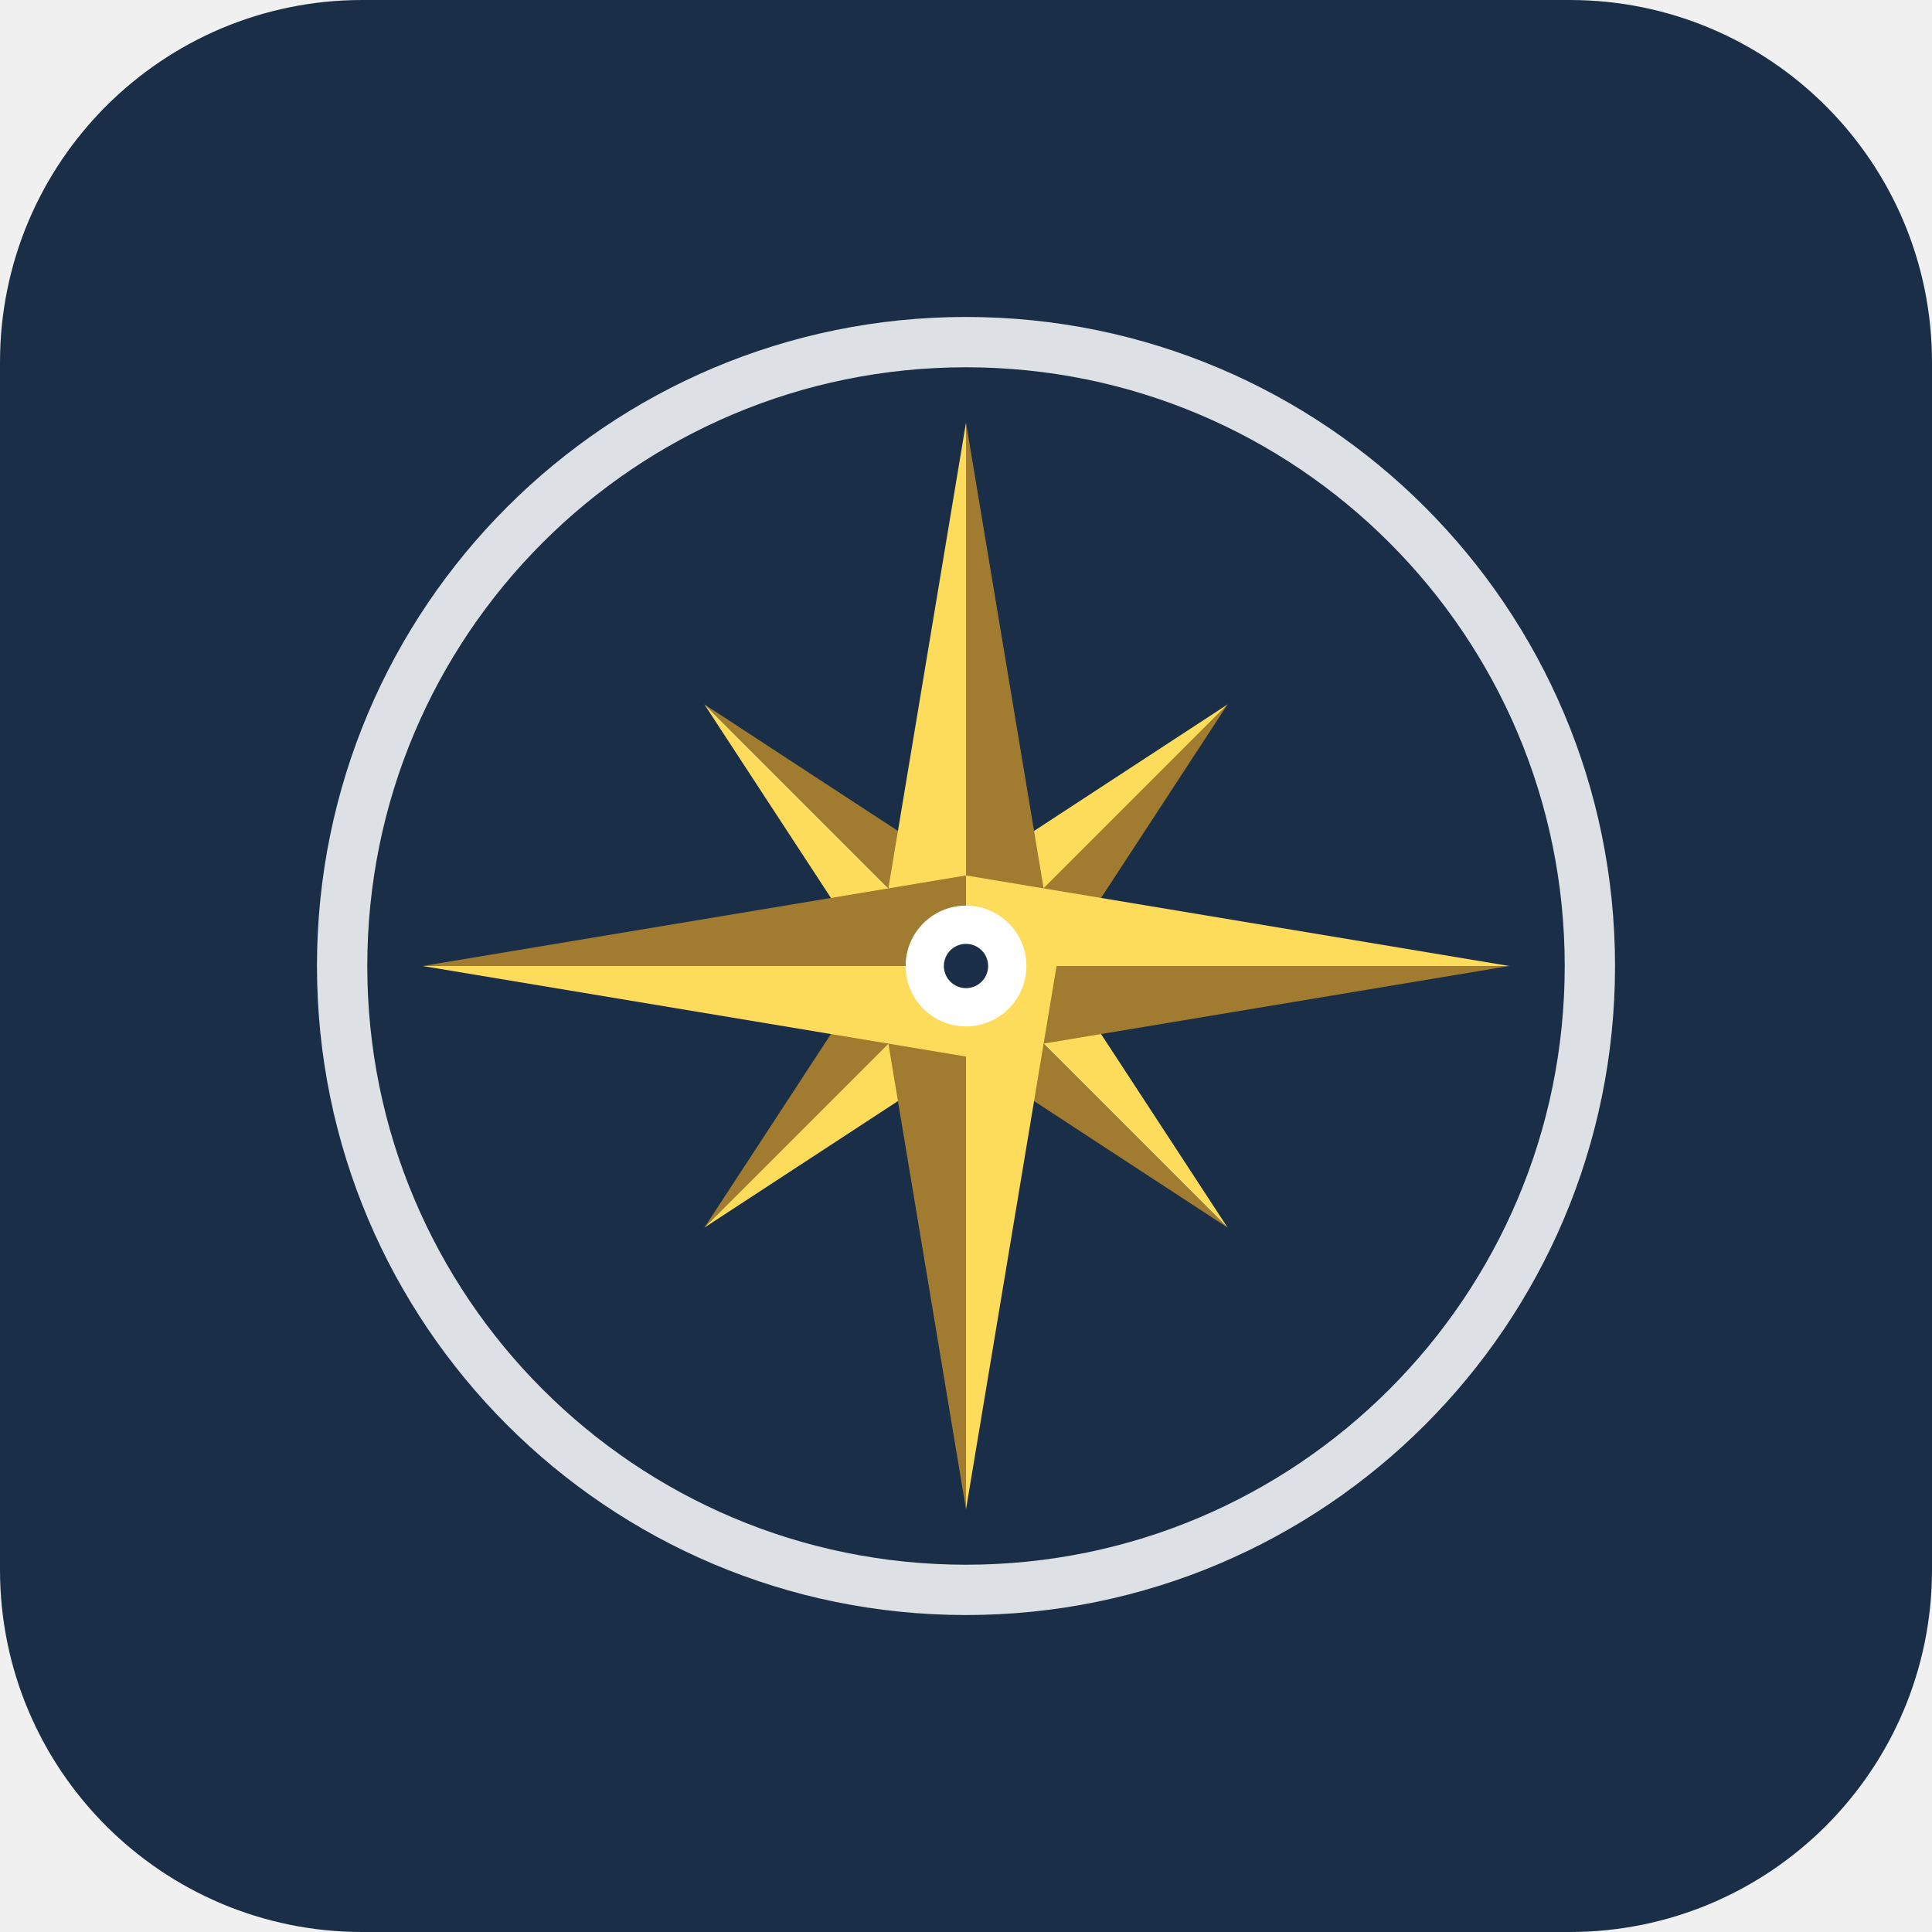
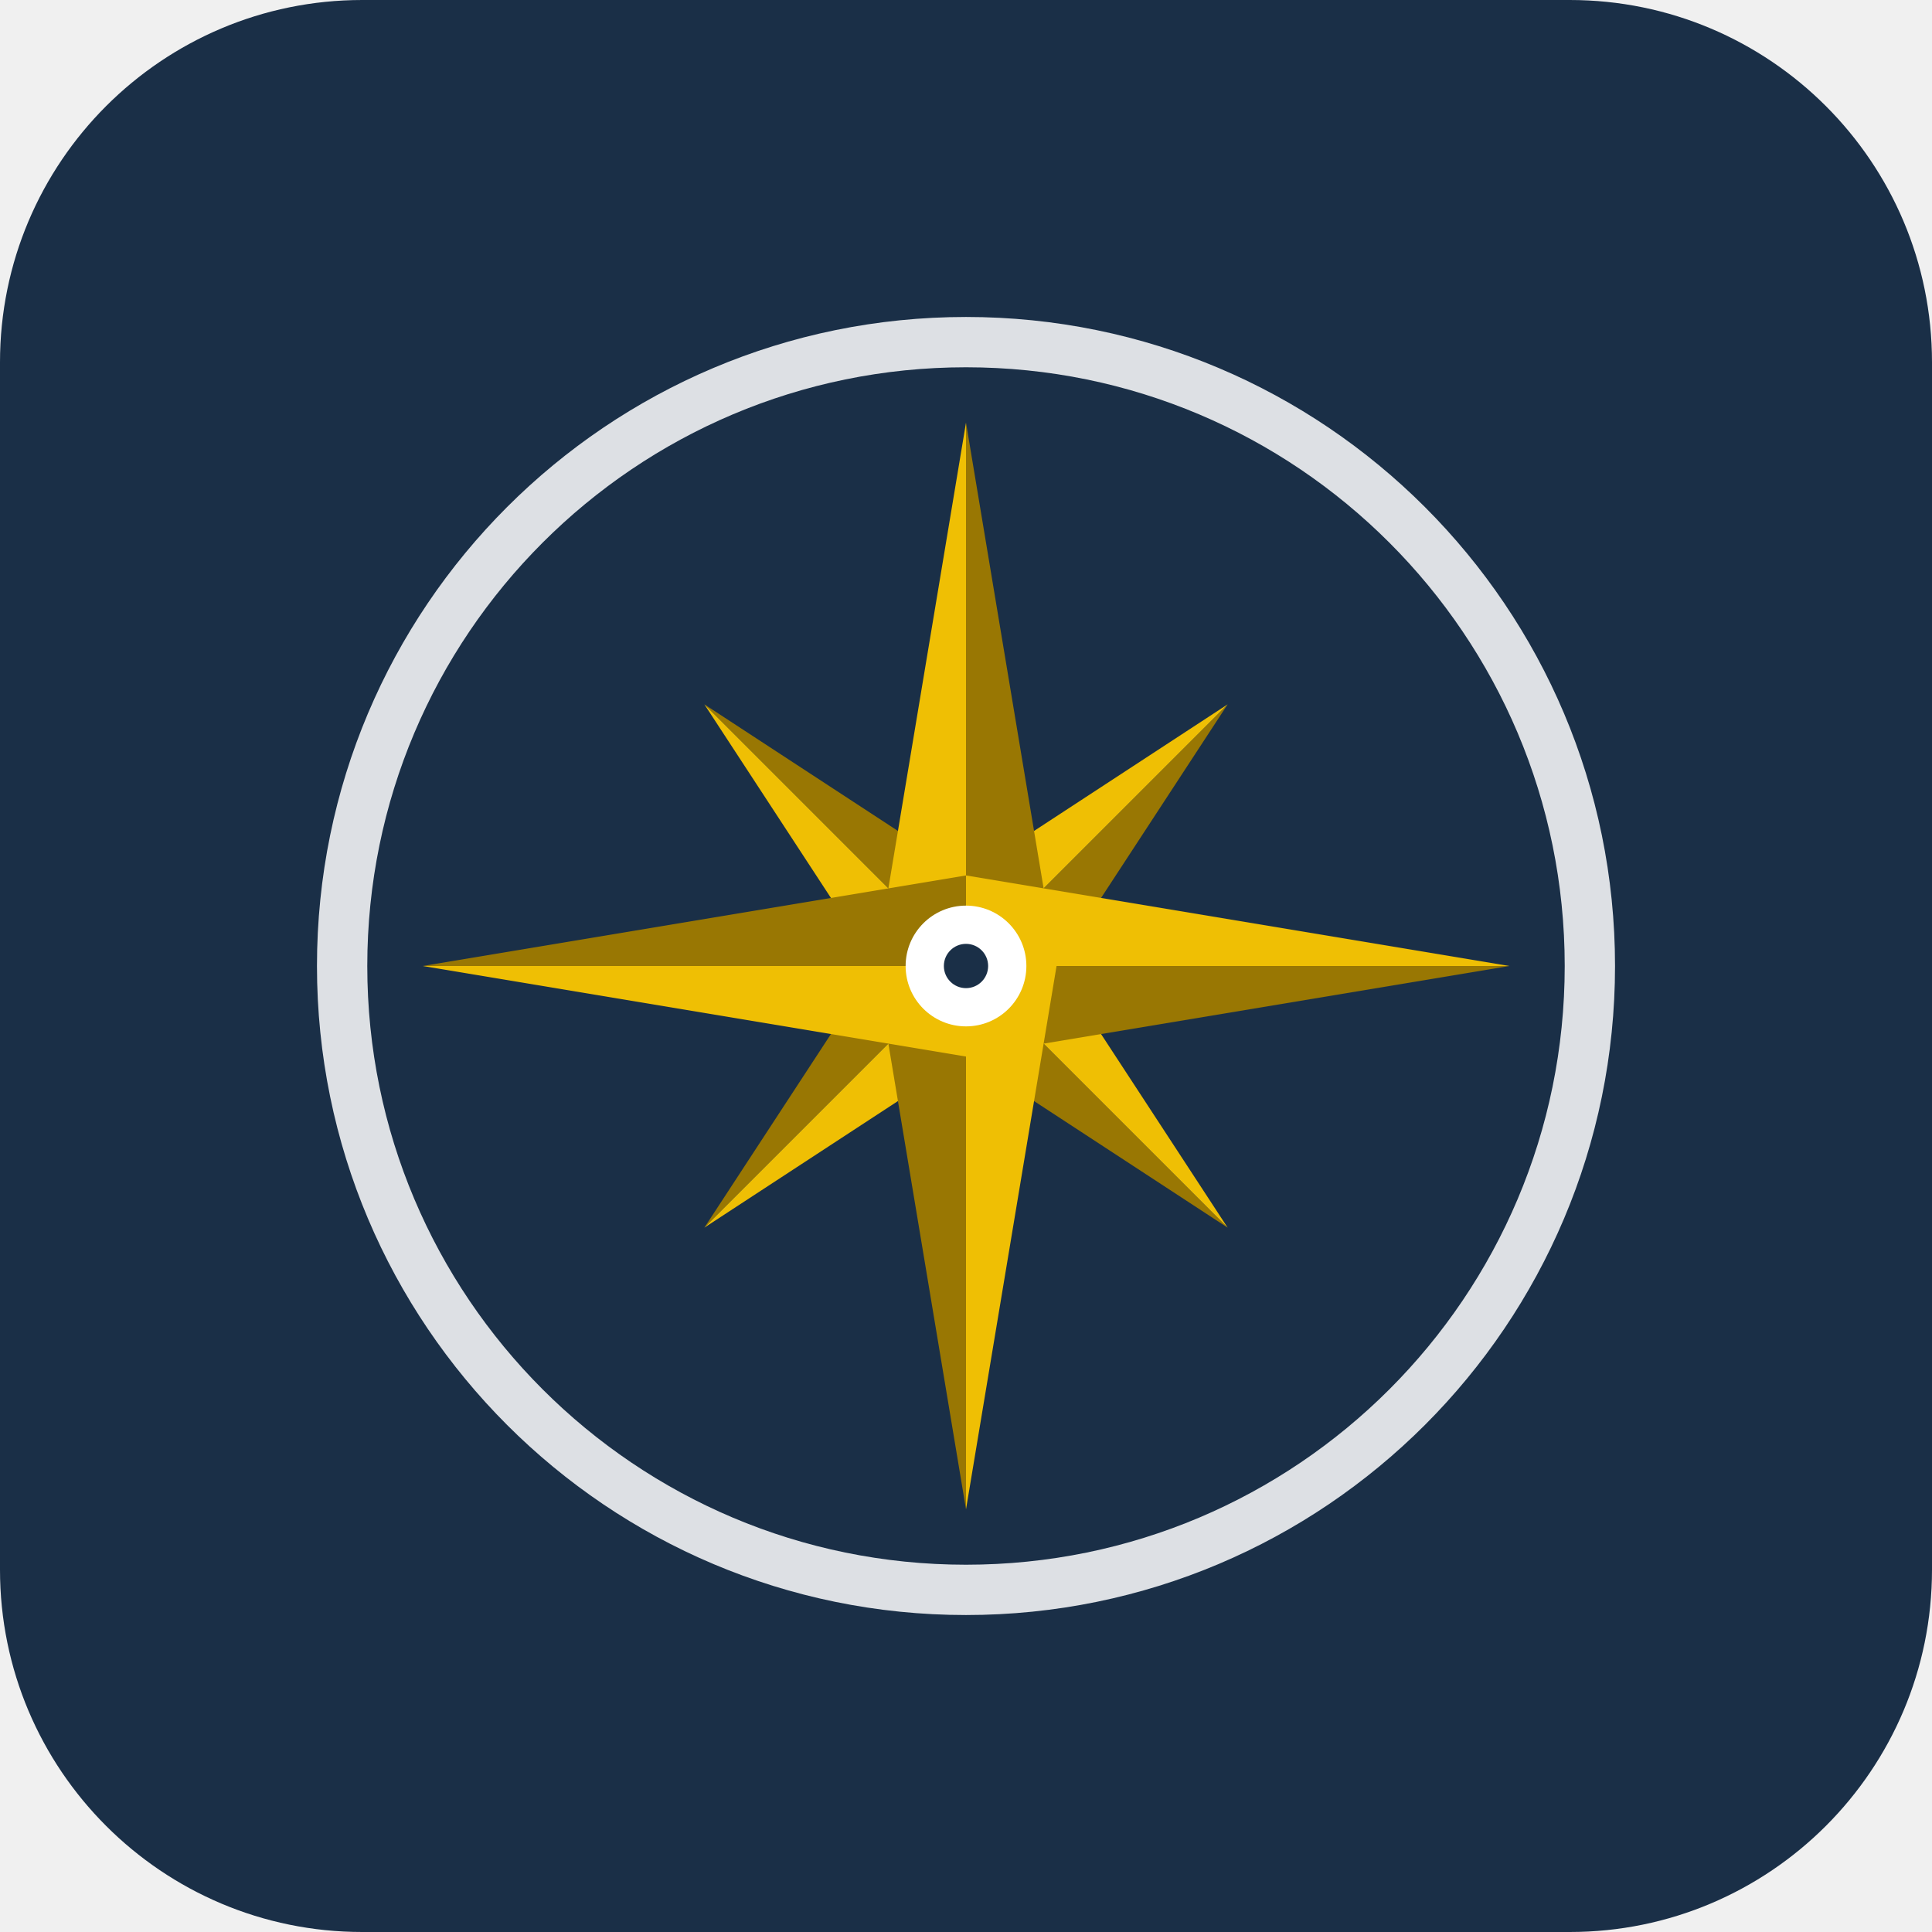
<svg xmlns="http://www.w3.org/2000/svg" viewBox="0 0 192 192" width="192" height="192">
  <rect width="192" height="192" rx="36" fill="#1a2f47" />
  <g transform="translate(96 96)">
    <circle r="62" fill="none" stroke="#ffffff" stroke-width="5" opacity="0.85" />
-     <polygon points="26,-26 0,0 9,0" fill="#a07b30" />
-     <polygon points="26,-26 0,0 0,-9" fill="#FDDC5C" />
-     <polygon points="-26,-26 0,0 0,-9" fill="#a07b30" />
-     <polygon points="-26,-26 0,0 -9,0" fill="#FDDC5C" />
-     <polygon points="26,26 0,0 0,9" fill="#a07b30" />
-     <polygon points="26,26 0,0 9,0" fill="#FDDC5C" />
-     <polygon points="-26,26 0,0 -9,0" fill="#a07b30" />
-     <polygon points="-26,26 0,0 0,9" fill="#FDDC5C" />
-     <polygon points="0,-54 -9,0 0,0" fill="#FDDC5C" />
-     <polygon points="0,-54 9,0 0,0" fill="#a07b30" />
-     <polygon points="54,0 0,-9 0,0" fill="#FDDC5C" />
-     <polygon points="54,0 0,9 0,0" fill="#a07b30" />
-     <polygon points="0,54 9,0 0,0" fill="#FDDC5C" />
-     <polygon points="0,54 -9,0 0,0" fill="#a07b30" />
-     <polygon points="-54,0 0,9 0,0" fill="#FDDC5C" />
-     <polygon points="-54,0 0,-9 0,0" fill="#a07b30" />
+     <polygon points="26,-26 0,0 9,0" fill="#997703" />
+     <polygon points="26,-26 0,0 0,-9" fill="#EFBF04" />
+     <polygon points="-26,-26 0,0 0,-9" fill="#997703" />
+     <polygon points="-26,-26 0,0 -9,0" fill="#EFBF04" />
+     <polygon points="26,26 0,0 0,9" fill="#997703" />
+     <polygon points="26,26 0,0 9,0" fill="#EFBF04" />
+     <polygon points="-26,26 0,0 -9,0" fill="#997703" />
+     <polygon points="-26,26 0,0 0,9" fill="#EFBF04" />
+     <polygon points="0,-54 -9,0 0,0" fill="#EFBF04" />
+     <polygon points="0,-54 9,0 0,0" fill="#997703" />
+     <polygon points="54,0 0,-9 0,0" fill="#EFBF04" />
+     <polygon points="54,0 0,9 0,0" fill="#997703" />
+     <polygon points="0,54 9,0 0,0" fill="#EFBF04" />
+     <polygon points="0,54 -9,0 0,0" fill="#997703" />
+     <polygon points="-54,0 0,9 0,0" fill="#EFBF04" />
+     <polygon points="-54,0 0,-9 0,0" fill="#997703" />
    <circle r="6" fill="#ffffff" />
    <circle r="2.2" fill="#1a2f47" />
  </g>
</svg>
